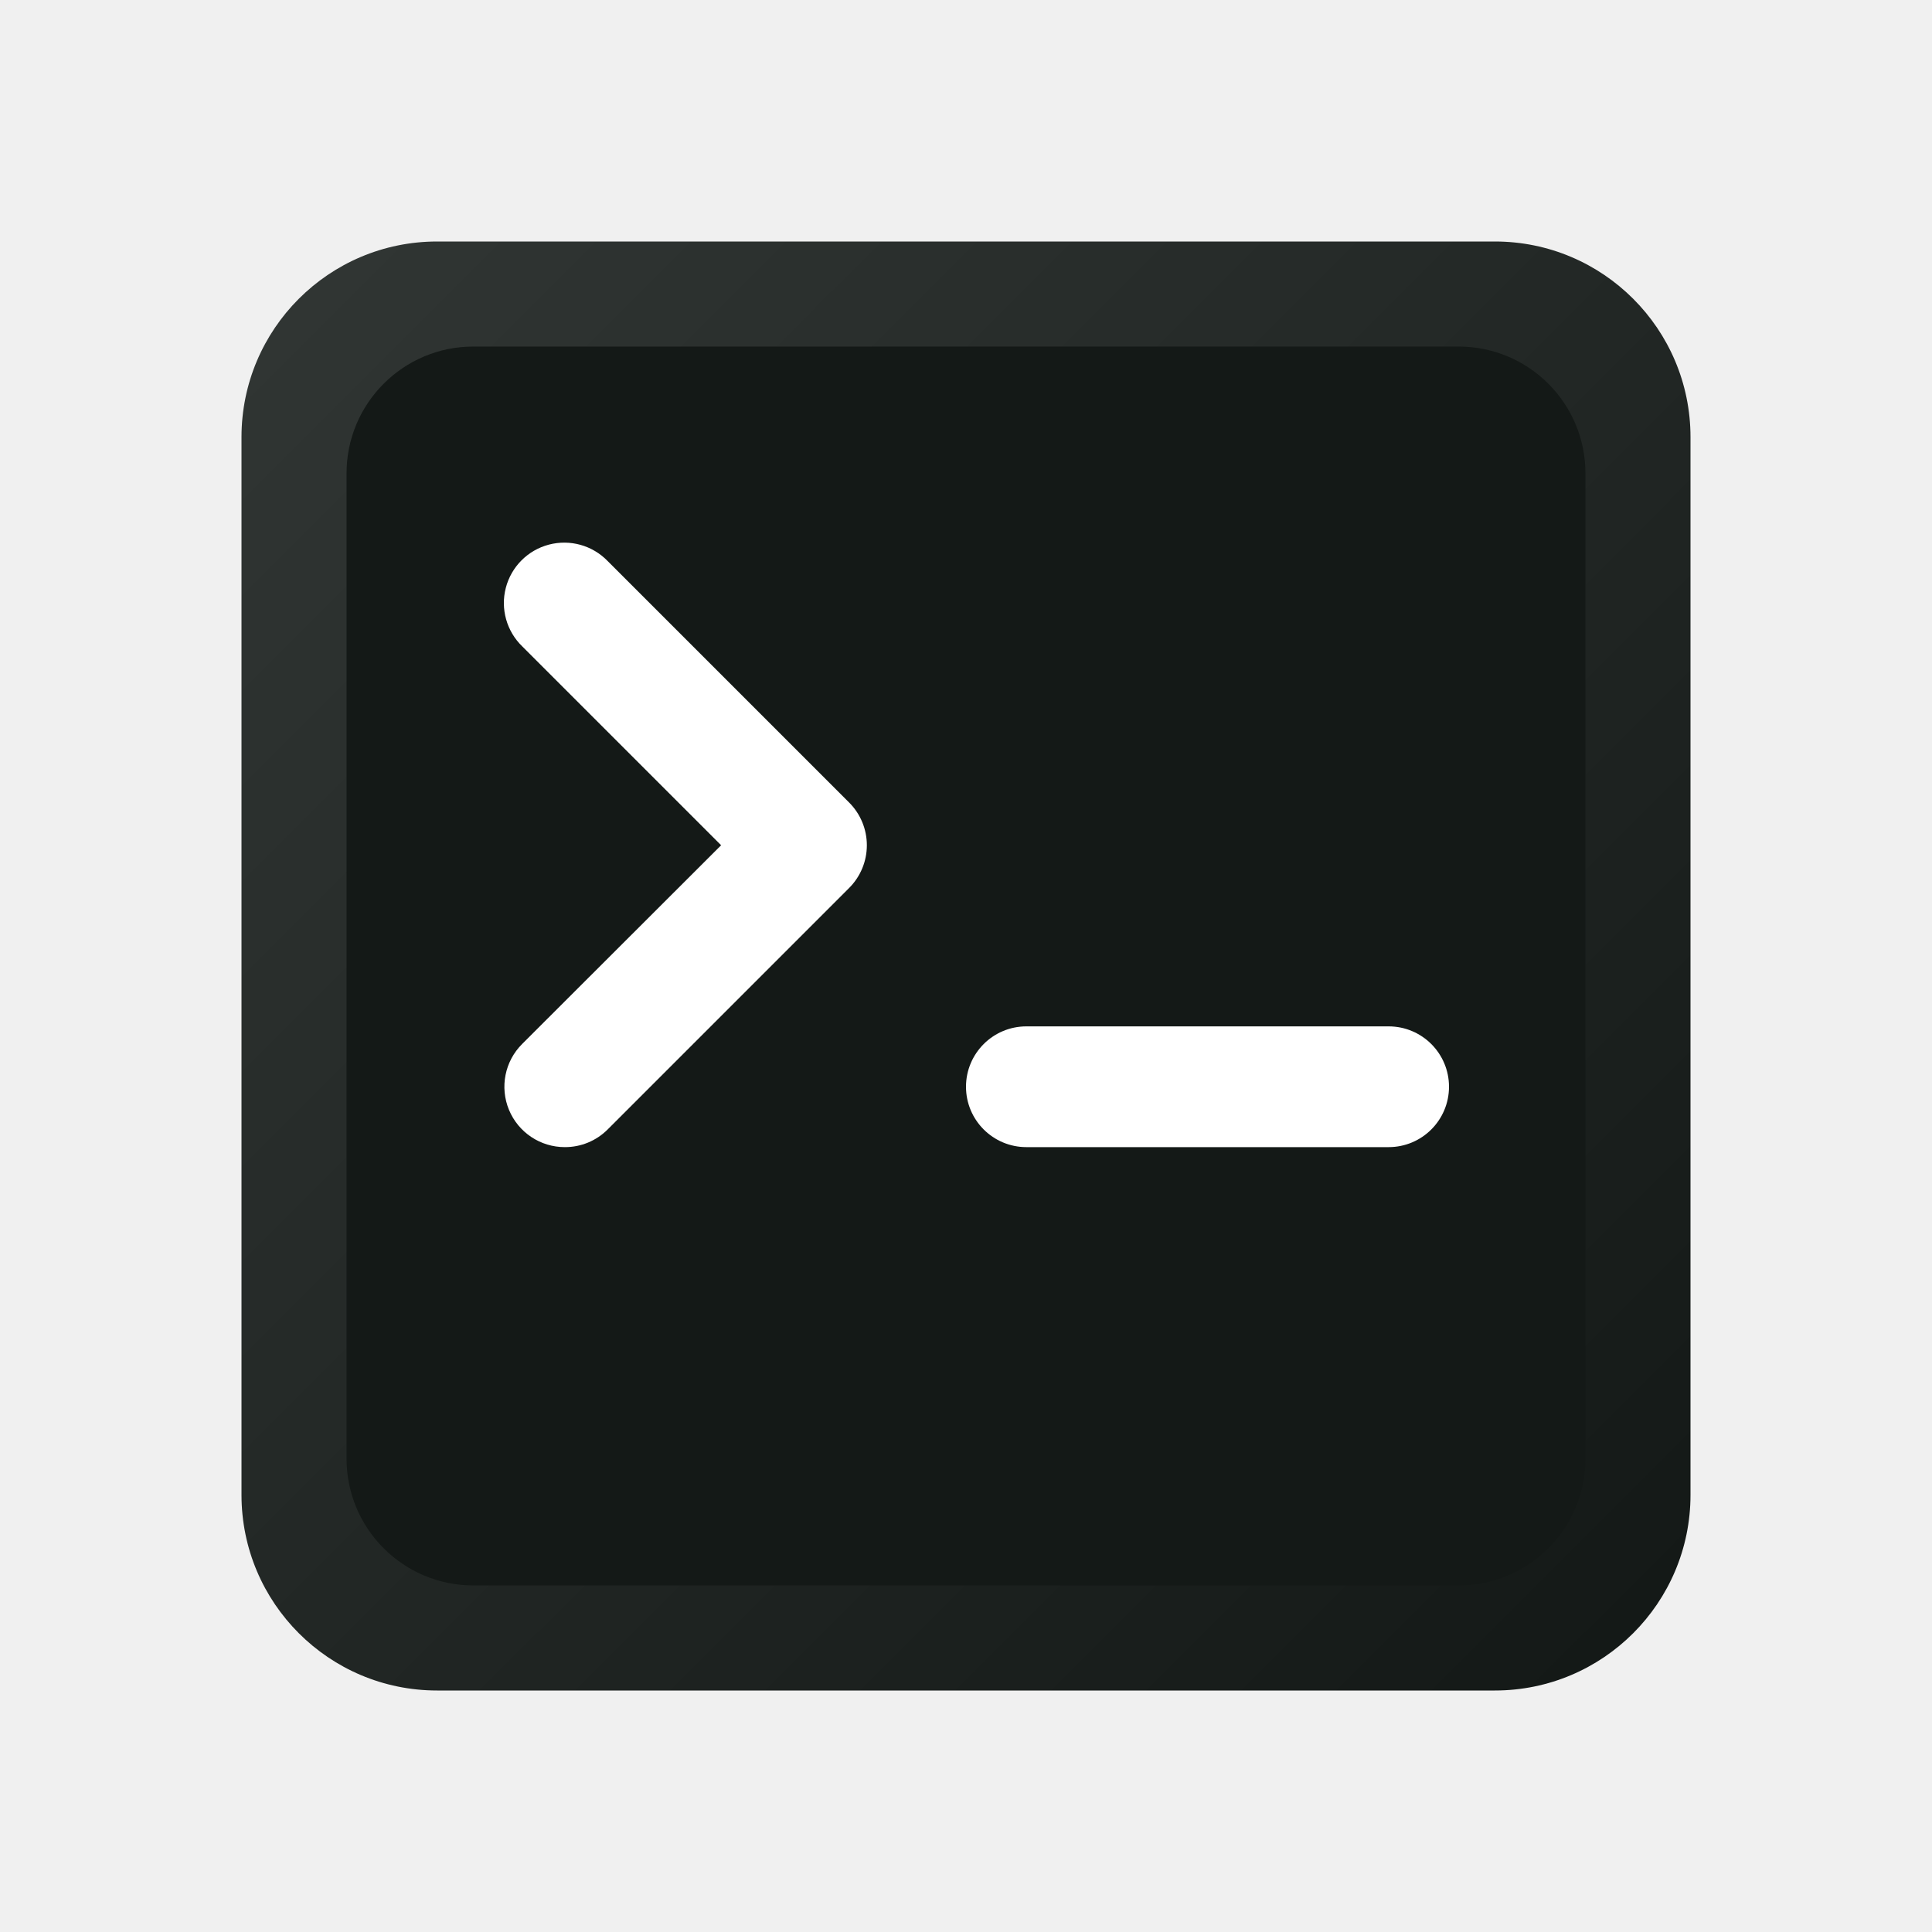
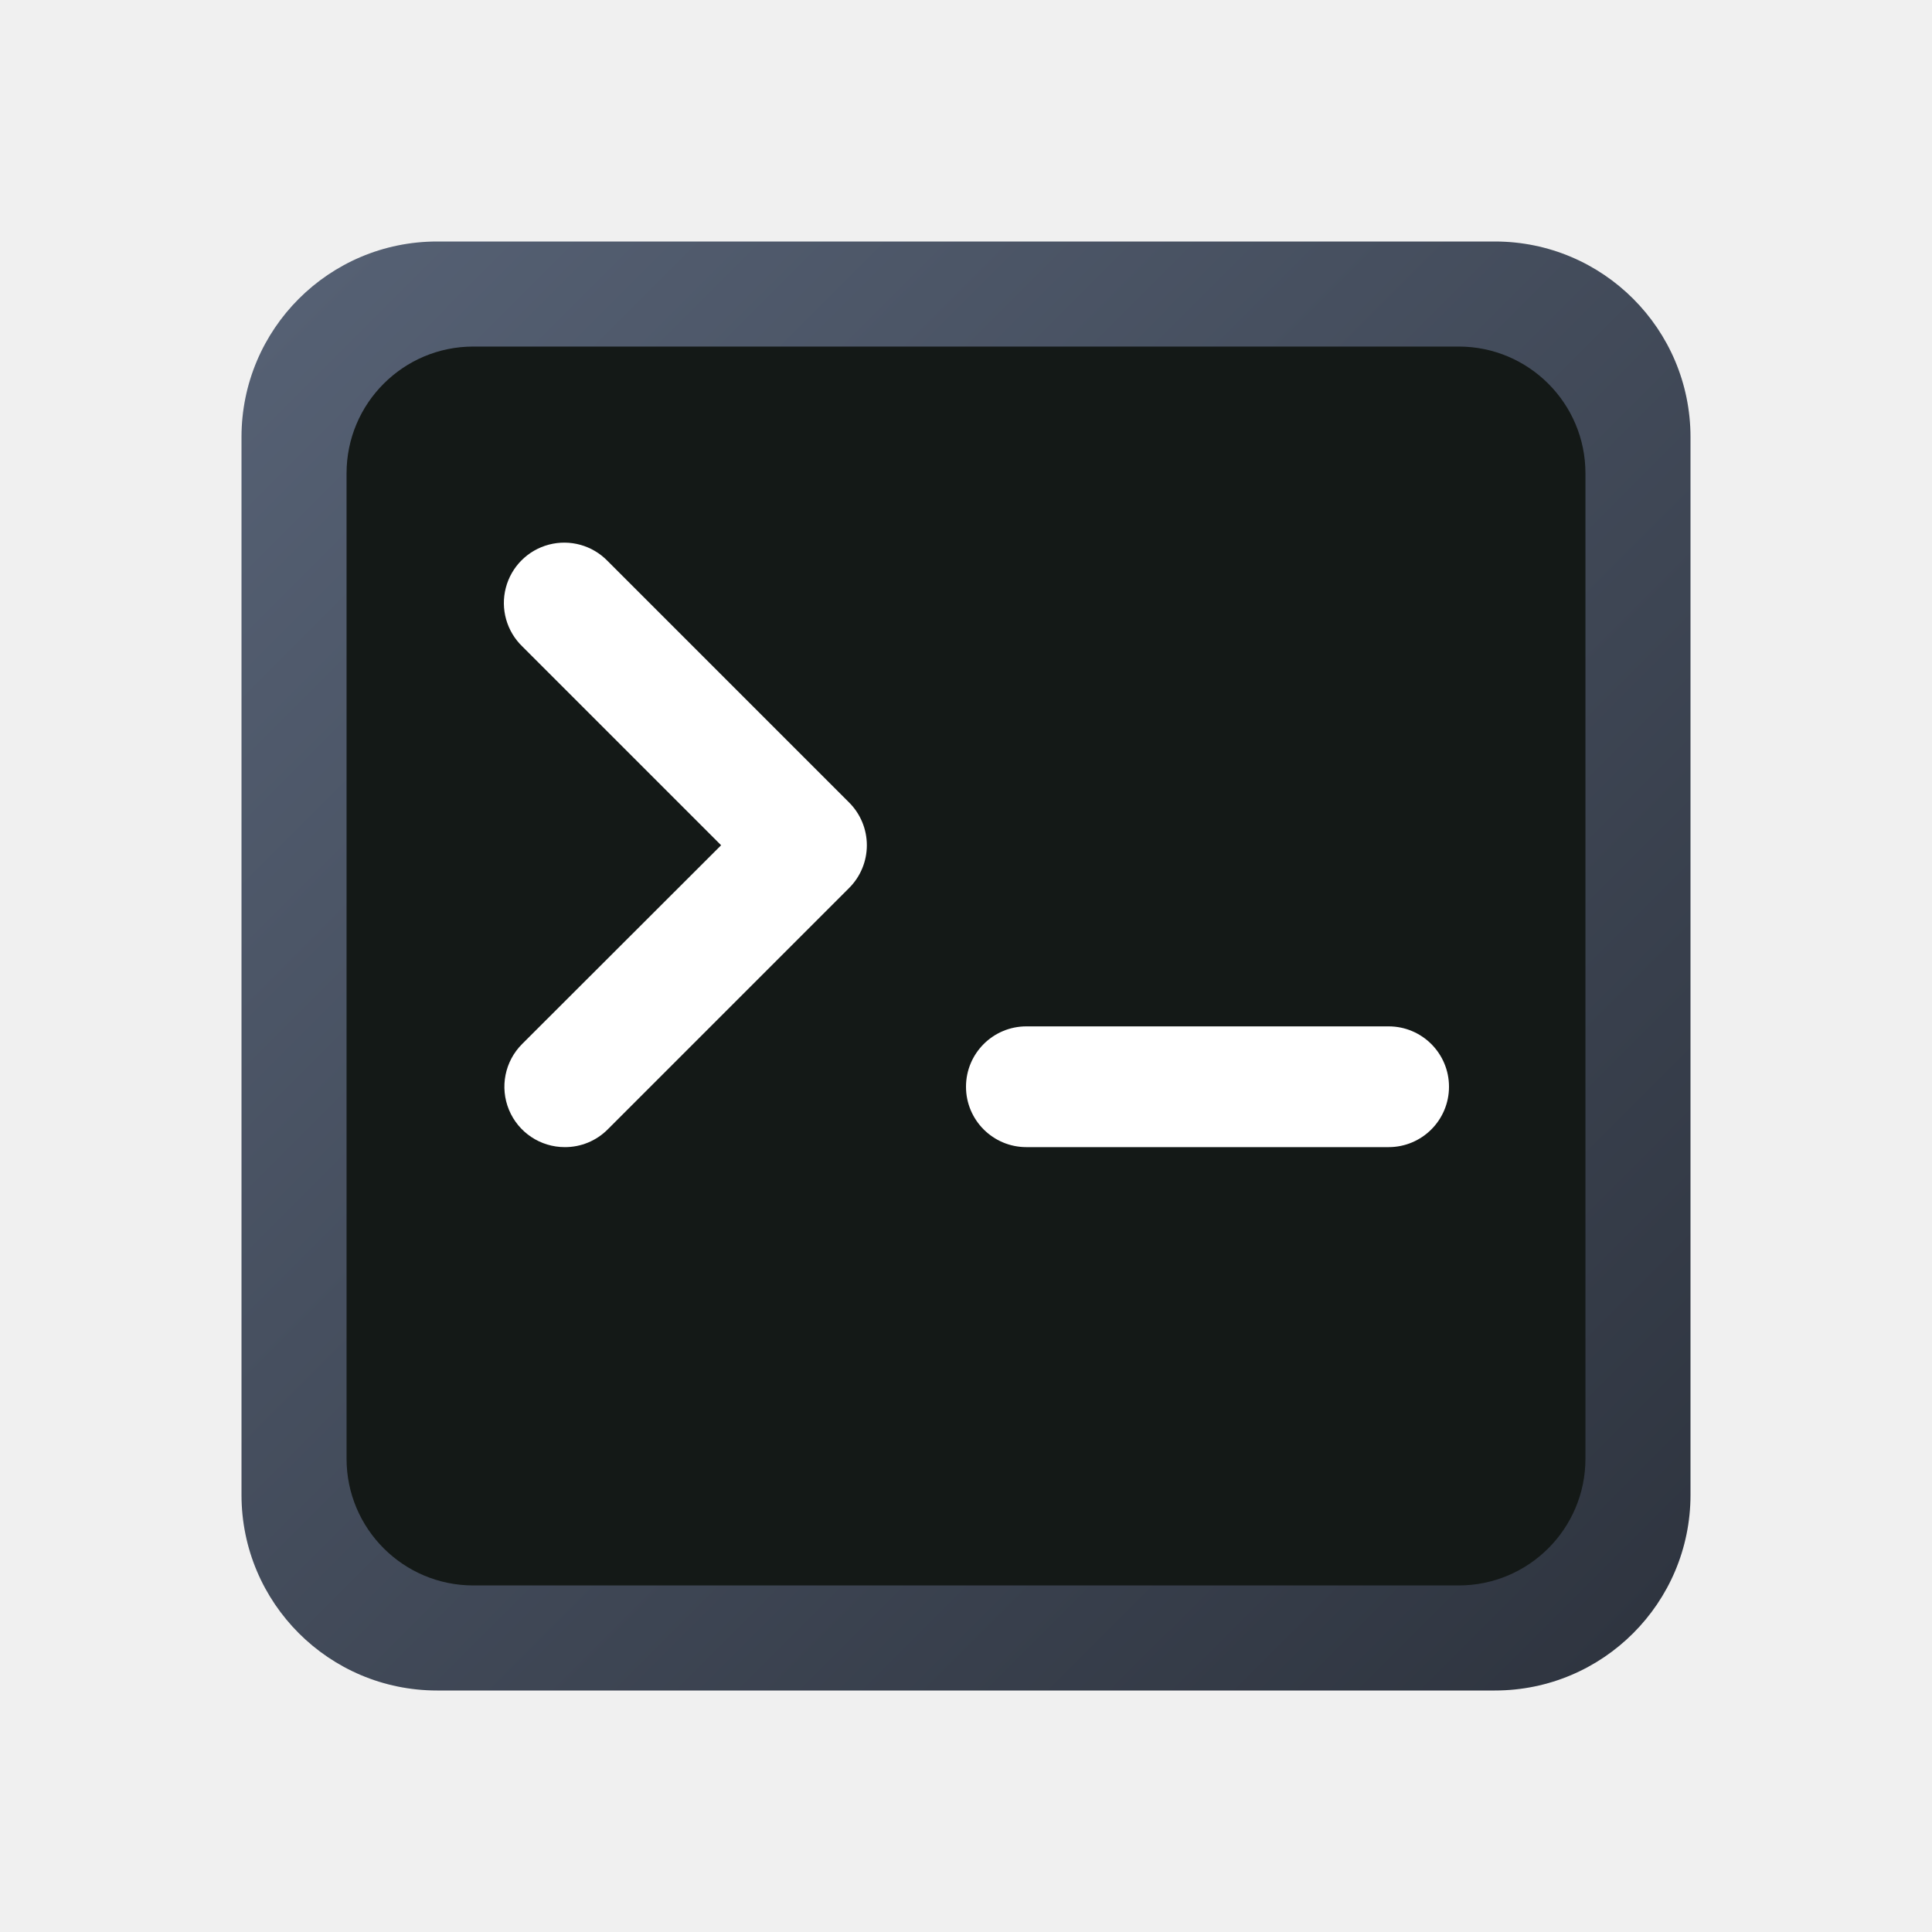
<svg xmlns="http://www.w3.org/2000/svg" viewBox="0 0 8 8">
  <defs>
-     <style>.cls-1{fill:none;}.cls-2{fill:url(#Gradiente_sem_nome_209);}.cls-3{clip-path:url(#clip-path);}.cls-4{fill:#141917;}.cls-5{fill:#fff;}</style>
-     <linearGradient id="Gradiente_sem_nome_209" x1="1.237" y1="1.237" x2="6.763" y2="6.763" gradientUnits="userSpaceOnUse">
-       <stop offset="0" stop-color="#303533" />
-       <stop offset="1" stop-color="#141917" />
+     <style>.cls-1{fill:none;}.cls-2{fill:url(#Gradiente_sem_nome_331);}.cls-3{clip-path:url(#clip-path);}.cls-4{fill:#141917;}.cls-5{fill:#fff;}</style>
+     <linearGradient id="Gradiente_sem_nome_331" x1="1.237" y1="1.237" x2="6.763" y2="6.763" gradientUnits="userSpaceOnUse">
+       <stop offset="0" stop-color="#556073" />
+       <stop offset="1" stop-color="#2f3540" />
    </linearGradient>
    <clipPath id="clip-path">
      <rect class="cls-1" x="1.435" y="1.435" width="5.13" height="5.13" rx="0.525" />
    </clipPath>
  </defs>
  <g id="Camada_1" data-name="Camada 1">
    <rect class="cls-2" x="1" y="1" width="6" height="6" rx="0.81" />
    <g class="cls-3">
      <rect class="cls-4" width="8" height="8" />
    </g>
  </g>
  <g id="Camada_2" data-name="Camada 2">
    <rect class="cls-5" x="4" y="4.25" width="2" height="0.5" rx="0.25" />
    <path class="cls-5" d="M2.339,4.75a.25.25,0,0,1-.177-.427L2.986,3.5l-.823-.823a.25.25,0,1,1,.353-.354l1,1a.25.25,0,0,1,0,.354l-1,1A.249.249,0,0,1,2.339,4.75Z" />
  </g>
</svg>
